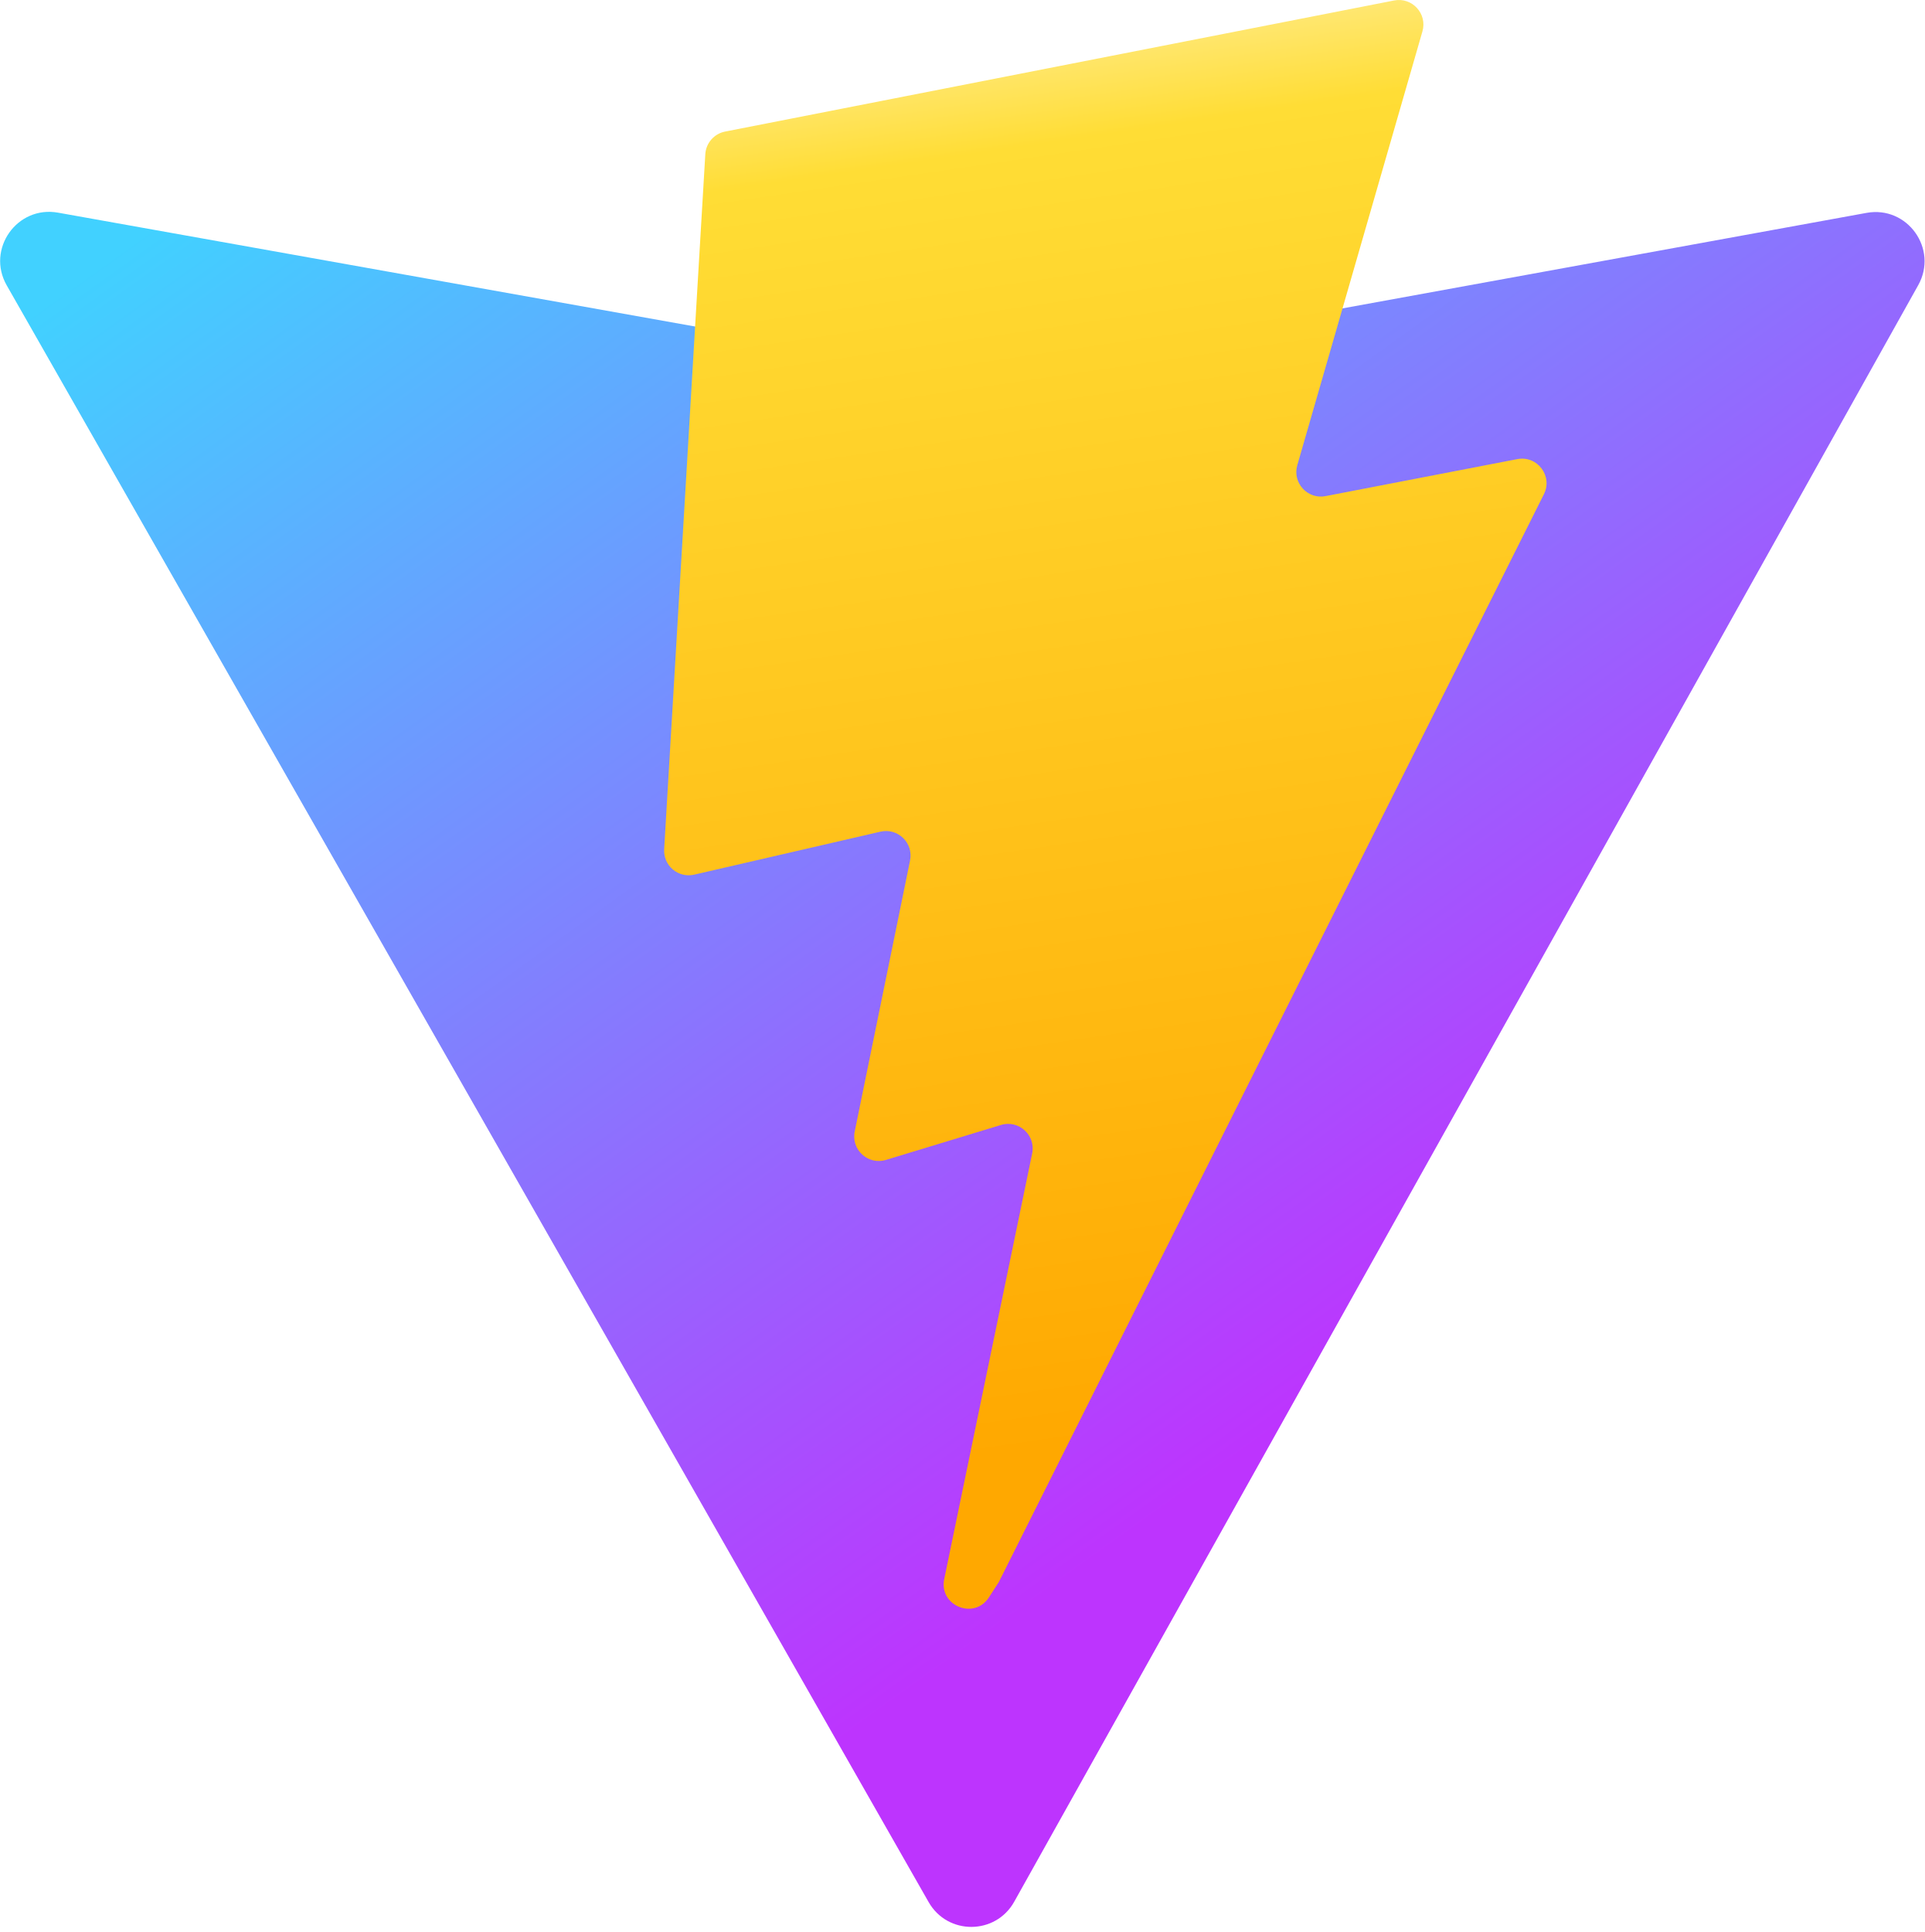
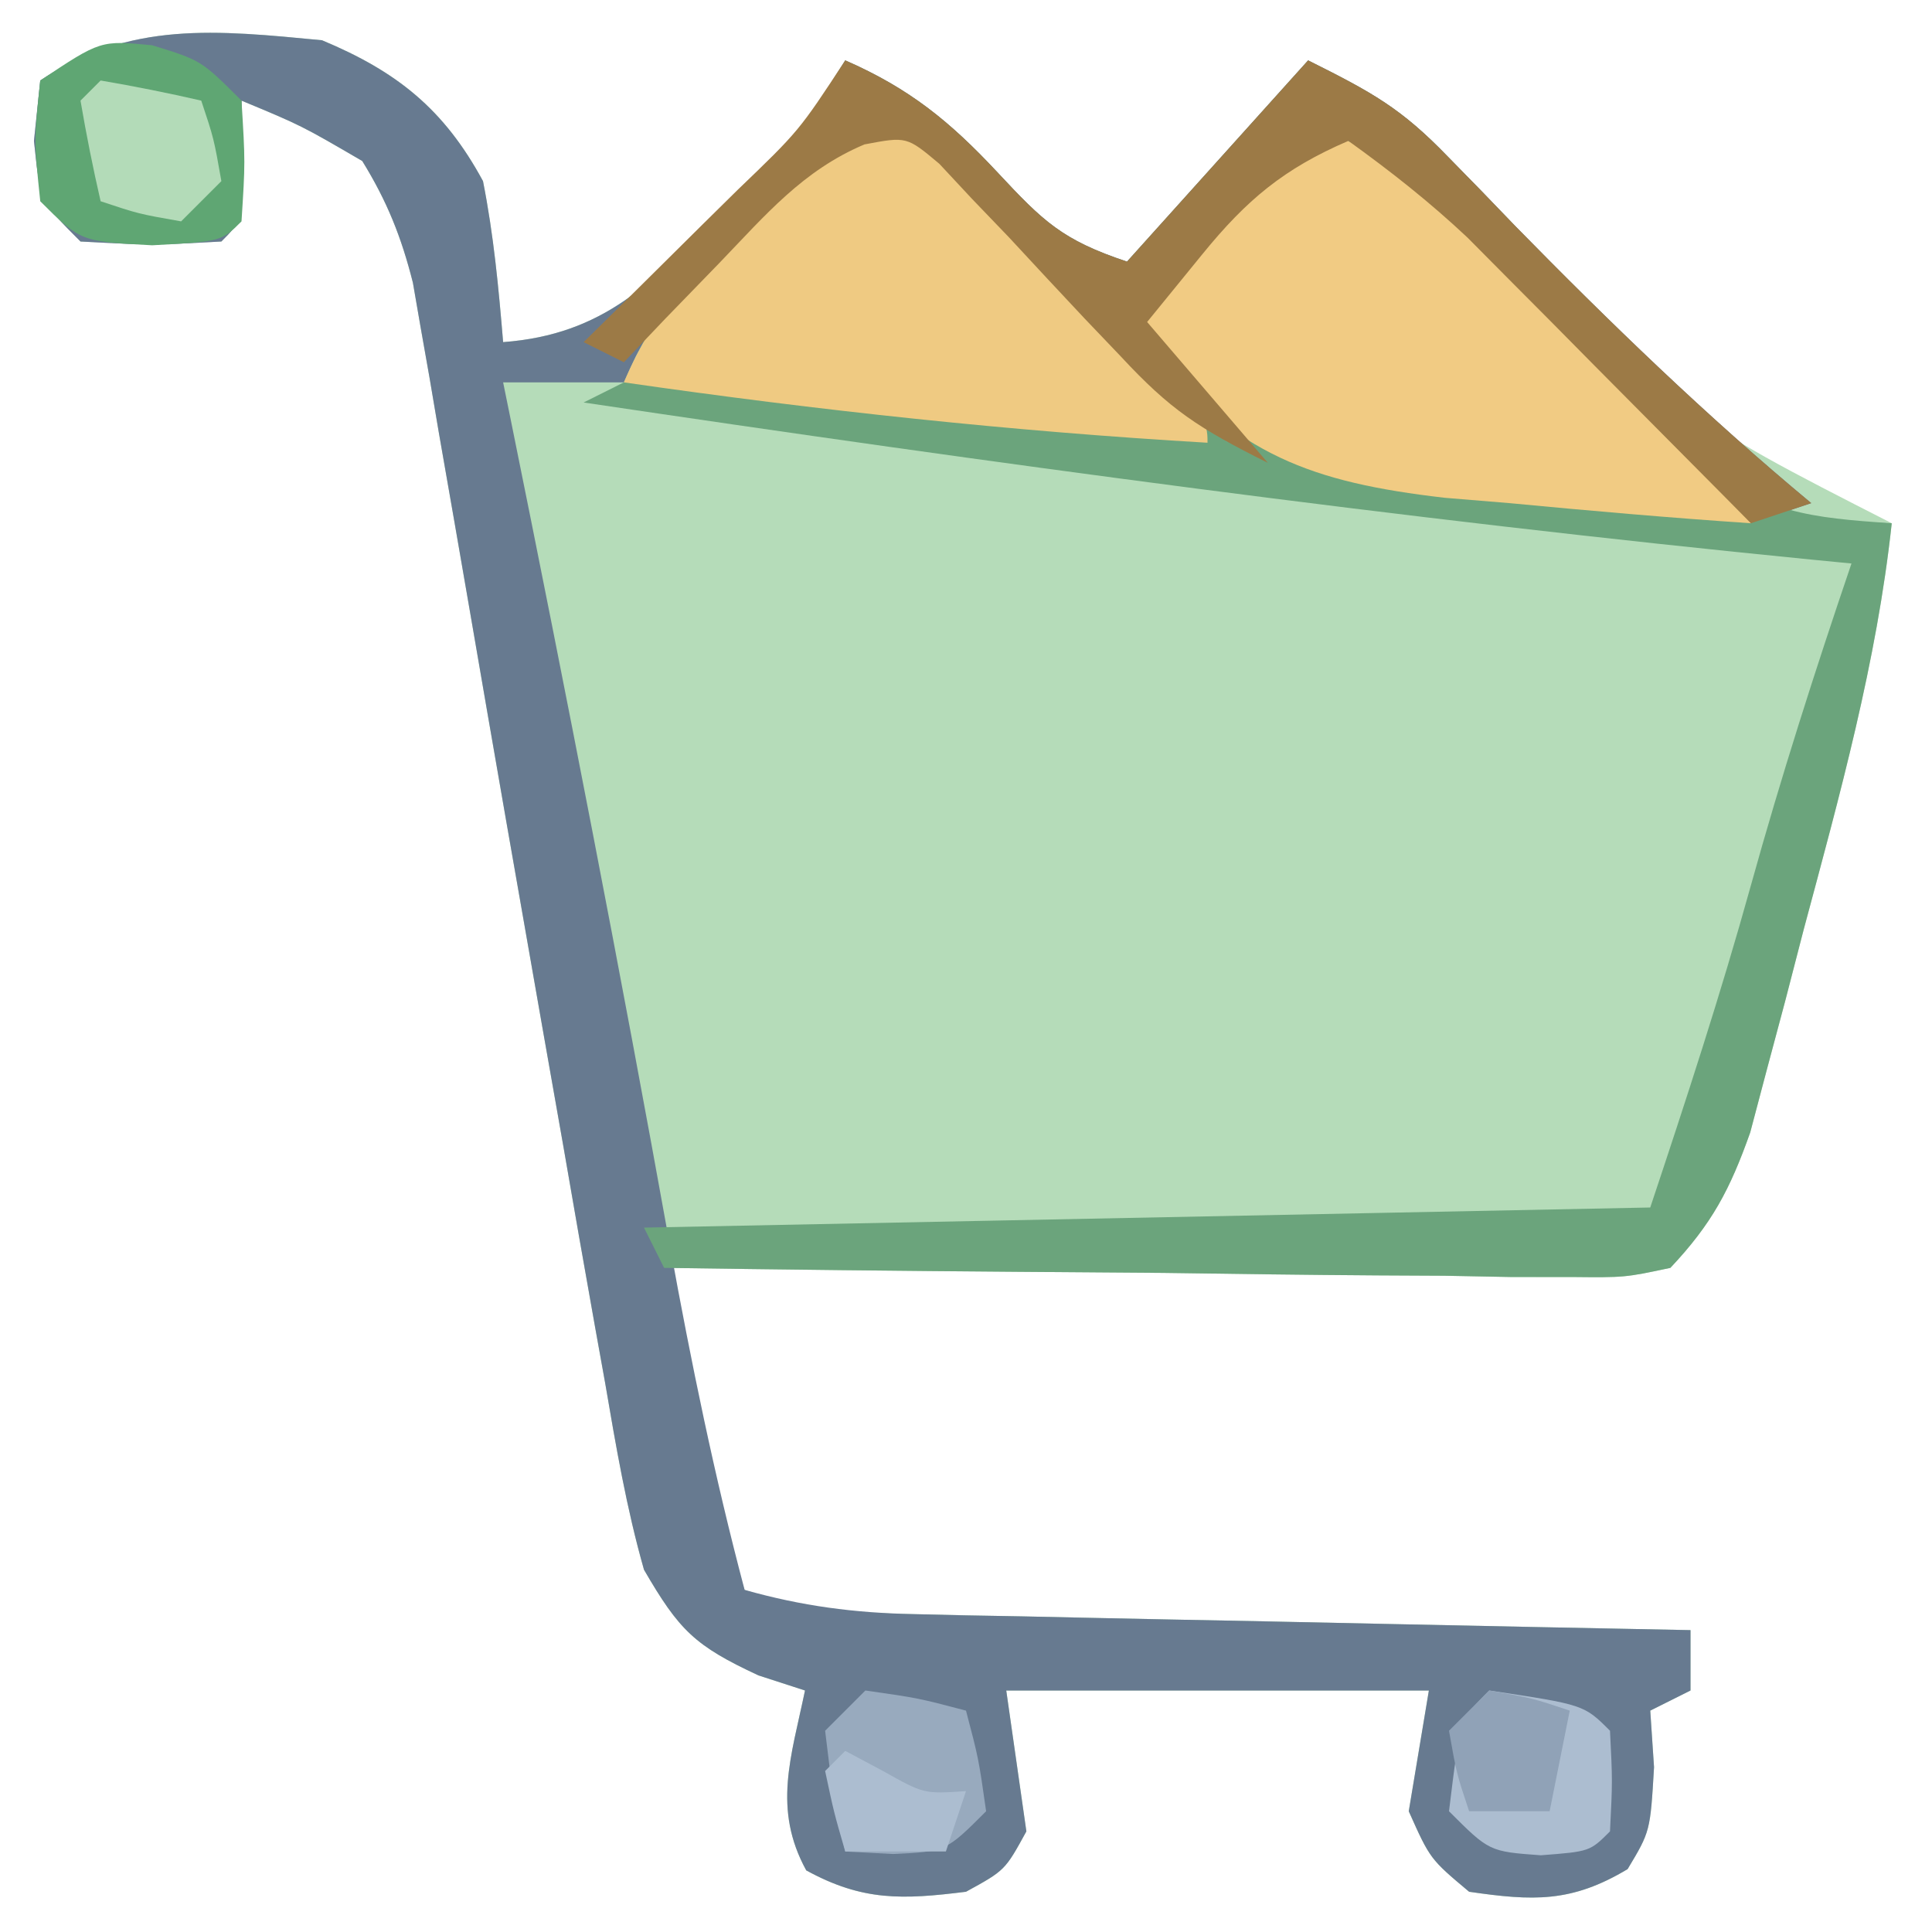
- <svg xmlns="http://www.w3.org/2000/svg" aria-hidden="true" role="img" class="iconify iconify--logos" width="31.88" height="32" preserveAspectRatio="xMidYMid meet" viewBox="0 0 256 257">
-   <defs>
-     <linearGradient id="IconifyId1813088fe1fbc01fb466" x1="-.828%" x2="57.636%" y1="7.652%" y2="78.411%">
-       <stop offset="0%" stop-color="#41D1FF" />
-       <stop offset="100%" stop-color="#BD34FE" />
-     </linearGradient>
-     <linearGradient id="IconifyId1813088fe1fbc01fb467" x1="43.376%" x2="50.316%" y1="2.242%" y2="89.03%">
-       <stop offset="0%" stop-color="#FFEA83" />
-       <stop offset="8.333%" stop-color="#FFDD35" />
-       <stop offset="100%" stop-color="#FFA800" />
-     </linearGradient>
-   </defs>
-   <path fill="url(#IconifyId1813088fe1fbc01fb466)" d="M255.153 37.938L134.897 252.976c-2.483 4.44-8.862 4.466-11.382.048L.875 37.958c-2.746-4.814 1.371-10.646 6.827-9.67l120.385 21.517a6.537 6.537 0 0 0 2.322-.004l117.867-21.483c5.438-.991 9.574 4.796 6.877 9.62Z" />
-   <path fill="url(#IconifyId1813088fe1fbc01fb467)" d="M185.432.063L96.44 17.501a3.268 3.268 0 0 0-2.634 3.014l-5.474 92.456a3.268 3.268 0 0 0 3.997 3.378l24.777-5.718c2.318-.535 4.413 1.507 3.936 3.838l-7.361 36.047c-.495 2.426 1.782 4.5 4.151 3.78l15.304-4.649c2.372-.72 4.652 1.36 4.15 3.788l-11.698 56.621c-.732 3.542 3.979 5.473 5.943 2.437l1.313-2.028l72.516-144.72c1.215-2.423-.88-5.186-3.54-4.672l-25.505 4.922c-2.396.462-4.435-1.77-3.759-4.114l16.646-57.705c.677-2.35-1.37-4.583-3.769-4.113Z" />
+ <svg xmlns="http://www.w3.org/2000/svg" version="1.1" width="96" height="96">
+   <path d="M0 0 C3.733 1.556 6.071 3.432 8 7 C8.53 9.68 8.772 12.269 9 15 C13.997 14.626 16.471 12.04 19.75 8.562 C20.244 8.059 20.737 7.556 21.246 7.037 C23.953 4.263 23.953 4.263 26 1 C29.186 2.393 31.198 4.029 33.562 6.562 C35.834 8.996 36.768 9.923 40 11 C42.97 7.7 45.94 4.4 49 1 C52.215 2.607 53.622 3.379 55.953 5.793 C56.753 6.61 56.753 6.61 57.569 7.444 C58.123 8.02 58.678 8.595 59.25 9.188 C67.399 18.591 67.399 18.591 78 24 C77.254 30.903 75.42 37.493 73.625 44.188 C73.321 45.362 73.017 46.537 72.703 47.748 C72.401 48.877 72.1 50.005 71.789 51.168 C71.518 52.192 71.247 53.215 70.967 54.27 C69.958 57.12 69.066 58.804 67 61 C64.741 61.481 64.741 61.481 62.07 61.454 C61.069 61.454 60.068 61.453 59.037 61.453 C57.959 61.433 56.88 61.412 55.77 61.391 C54.664 61.385 53.558 61.379 52.419 61.373 C48.883 61.351 45.348 61.301 41.812 61.25 C39.417 61.23 37.022 61.212 34.627 61.195 C28.751 61.151 22.876 61.084 17 61 C17.477 63.105 17.957 65.209 18.438 67.312 C18.704 68.484 18.971 69.656 19.246 70.863 C19.953 74.002 19.953 74.002 21 77 C23.765 78.044 26.467 78.145 29.401 78.205 C30.262 78.225 31.123 78.245 32.009 78.266 C32.929 78.282 33.849 78.299 34.797 78.316 C36.22 78.348 36.22 78.348 37.672 78.379 C40.698 78.445 43.724 78.504 46.75 78.562 C48.803 78.606 50.857 78.649 52.91 78.693 C57.94 78.8 62.97 78.902 68 79 C68 79.99 68 80.98 68 82 C67.01 82.495 67.01 82.495 66 83 C66.062 83.928 66.124 84.856 66.188 85.812 C66 89 66 89 64.875 90.875 C62.089 92.547 60.18 92.464 57 92 C55.062 90.375 55.062 90.375 54 88 C54.33 86.02 54.66 84.04 55 82 C48.07 82 41.14 82 34 82 C34.495 85.465 34.495 85.465 35 89 C33.938 90.938 33.938 90.938 32 92 C28.855 92.393 26.867 92.476 24.062 90.938 C22.383 87.875 23.314 85.306 24 82 C22.855 81.629 22.855 81.629 21.688 81.25 C18.518 79.776 17.75 79.013 16 76 C15.13 72.947 14.604 69.85 14.07 66.723 C13.904 65.8 13.737 64.876 13.566 63.925 C13.032 60.952 12.515 57.976 12 55 C11.655 53.043 11.31 51.086 10.964 49.128 C9.746 42.213 8.537 35.295 7.349 28.374 C6.84 25.414 6.323 22.455 5.805 19.496 C5.653 18.598 5.5 17.701 5.344 16.775 C5.197 15.943 5.05 15.11 4.898 14.252 C4.772 13.525 4.647 12.797 4.517 12.048 C3.943 9.774 3.234 7.998 2 6 C-1.033 4.233 -1.033 4.233 -4 3 C-3.979 3.969 -3.959 4.939 -3.938 5.938 C-4 9 -4 9 -5 10 C-8.438 10.188 -8.438 10.188 -12 10 C-14 8 -14 8 -14.312 5 C-14.209 4.01 -14.106 3.02 -14 2 C-9.539 -0.974 -5.232 -0.499 0 0 Z " fill="#B5DCB9" transform="translate(16,2)" />
+   <path d="M0 0 C3.733 1.556 6.071 3.432 8 7 C8.53 9.68 8.772 12.269 9 15 C13.997 14.626 16.471 12.04 19.75 8.562 C20.244 8.059 20.737 7.556 21.246 7.037 C23.953 4.263 23.953 4.263 26 1 C29.186 2.393 31.198 4.029 33.562 6.562 C35.834 8.996 36.768 9.923 40 11 C42.97 7.7 45.94 4.4 49 1 C52.215 2.607 53.622 3.379 55.953 5.793 C56.753 6.611 56.753 6.611 57.57 7.445 C58.401 8.307 58.401 8.307 59.25 9.188 C63.987 14.021 68.79 18.671 74 23 C72.515 23.495 72.515 23.495 71 24 C70.536 23.531 70.073 23.062 69.595 22.579 C67.482 20.446 65.366 18.317 63.25 16.188 C62.52 15.45 61.791 14.712 61.039 13.951 C60.33 13.239 59.621 12.527 58.891 11.793 C57.917 10.811 57.917 10.811 56.923 9.809 C55.042 8.04 53.095 6.506 51 5 C47.79 6.382 45.951 7.924 43.75 10.625 C42.843 11.739 41.935 12.852 41 14 C42.98 16.31 44.96 18.62 47 21 C43.565 19.282 42.16 18.373 39.688 15.707 C39.087 15.077 38.486 14.448 37.867 13.799 C36.617 12.468 35.372 11.132 34.133 9.791 C33.532 9.165 32.931 8.539 32.312 7.895 C31.772 7.316 31.232 6.736 30.676 6.14 C29.051 4.774 29.051 4.774 26.938 5.194 C24.109 6.37 22.432 8.247 20.312 10.438 C19.525 11.241 18.737 12.044 17.926 12.871 C15.964 14.848 15.964 14.848 15 17 C13.02 17 11.04 17 9 17 C9.125 17.616 9.251 18.232 9.38 18.866 C12.154 32.541 14.827 46.229 17.3 59.962 C18.344 65.705 19.502 71.357 21 77 C23.854 77.806 26.439 78.144 29.401 78.205 C30.262 78.225 31.123 78.245 32.009 78.266 C32.929 78.282 33.849 78.299 34.797 78.316 C36.22 78.348 36.22 78.348 37.672 78.379 C40.698 78.445 43.724 78.504 46.75 78.562 C48.803 78.606 50.857 78.649 52.91 78.693 C57.94 78.8 62.97 78.902 68 79 C68 79.99 68 80.98 68 82 C67.01 82.495 67.01 82.495 66 83 C66.062 83.928 66.124 84.856 66.188 85.812 C66 89 66 89 64.875 90.875 C62.089 92.547 60.18 92.464 57 92 C55.062 90.375 55.062 90.375 54 88 C54.33 86.02 54.66 84.04 55 82 C48.07 82 41.14 82 34 82 C34.495 85.465 34.495 85.465 35 89 C33.938 90.938 33.938 90.938 32 92 C28.855 92.393 26.867 92.476 24.062 90.938 C22.383 87.875 23.314 85.306 24 82 C22.855 81.629 22.855 81.629 21.688 81.25 C18.518 79.776 17.75 79.013 16 76 C15.13 72.947 14.604 69.85 14.07 66.723 C13.904 65.8 13.737 64.876 13.566 63.925 C13.032 60.952 12.515 57.976 12 55 C11.655 53.043 11.31 51.086 10.964 49.128 C9.746 42.213 8.537 35.295 7.349 28.374 C6.84 25.414 6.323 22.455 5.805 19.496 C5.653 18.598 5.5 17.701 5.344 16.775 C5.197 15.943 5.05 15.11 4.898 14.252 C4.772 13.525 4.647 12.797 4.517 12.048 C3.943 9.774 3.234 7.998 2 6 C-1.033 4.233 -1.033 4.233 -4 3 C-3.979 3.969 -3.959 4.939 -3.938 5.938 C-4 9 -4 9 -5 10 C-8.438 10.188 -8.438 10.188 -12 10 C-14 8 -14 8 -14.312 5 C-14.209 4.01 -14.106 3.02 -14 2 C-9.539 -0.974 -5.232 -0.499 0 0 Z " fill="#677A90" transform="translate(16,2)" />
+   <path d="M0 0 C2.536 0.996 3.859 2.249 5.758 4.198 C6.754 5.209 6.754 5.209 7.77 6.239 C8.452 6.946 9.134 7.653 9.836 8.382 C10.534 9.093 11.231 9.804 11.95 10.536 C13.669 12.291 15.381 14.052 17.086 15.819 C16.426 15.056 15.766 14.293 15.086 13.507 C13.086 10.819 13.086 10.819 13.086 7.819 C14.836 5.776 14.836 5.776 17.086 3.632 C18.2 2.559 18.2 2.559 19.336 1.464 C19.914 0.921 20.491 0.378 21.086 -0.181 C24.022 1.164 26.296 2.682 28.711 4.819 C29.404 5.43 30.096 6.041 30.809 6.671 C34.208 9.878 37.356 13.321 40.497 16.78 C43.691 19.295 46.084 19.555 50.086 19.819 C49.341 26.723 47.507 33.312 45.711 40.007 C45.407 41.182 45.103 42.357 44.79 43.567 C44.488 44.696 44.186 45.825 43.875 46.987 C43.604 48.011 43.333 49.035 43.054 50.09 C42.044 52.939 41.153 54.623 39.086 56.819 C36.827 57.3 36.827 57.3 34.156 57.273 C33.155 57.273 32.154 57.273 31.123 57.273 C30.045 57.252 28.967 57.231 27.856 57.21 C26.75 57.204 25.645 57.199 24.506 57.193 C20.97 57.17 17.435 57.12 13.899 57.069 C11.504 57.049 9.109 57.031 6.713 57.015 C0.837 56.971 -5.038 56.904 -10.914 56.819 C-11.244 56.159 -11.574 55.499 -11.914 54.819 C4.586 54.489 21.086 54.159 38.086 53.819 C39.871 48.465 41.582 43.236 43.086 37.819 C44.585 32.423 46.283 27.12 48.086 21.819 C47.422 21.755 46.757 21.69 46.072 21.623 C25.649 19.606 5.382 16.835 -14.914 13.819 C-14.254 13.489 -13.594 13.159 -12.914 12.819 C-12.633 12.238 -12.352 11.657 -12.062 11.058 C-10.611 8.23 -8.752 6.283 -6.539 4.007 C-5.768 3.196 -4.997 2.385 -4.203 1.55 C-1.914 -0.181 -1.914 -0.181 0 0 Z " fill="#6BA47C" transform="translate(43.91357,6.180664)" />
+   <path d="M0 0 C8.635 3.956 15.616 12.171 22 19 C22 19.33 22 19.66 22 20 C17.993 19.73 13.998 19.381 10 19 C8.937 18.912 7.873 18.825 6.777 18.734 C0.12 17.96 -3.484 16.602 -7.891 11.461 C-8.257 10.979 -8.623 10.497 -9 10 C-8.064 8.894 -7.126 7.791 -6.188 6.688 C-5.665 6.073 -5.143 5.458 -4.605 4.824 C-3.128 3.146 -1.6 1.561 0 0 Z " fill="#F1CB83" transform="translate(65,6)" />
+   <path d="M0 0 C2.436 0.944 3.698 2.07 5.526 3.928 C6.145 4.552 6.763 5.176 7.401 5.819 C8.035 6.474 8.669 7.129 9.323 7.803 C9.972 8.458 10.622 9.113 11.292 9.788 C16.073 14.649 16.073 14.649 16.073 15.803 C6.317 15.232 -3.259 14.198 -12.927 12.803 C-11.395 9.219 -9.26 6.775 -6.552 3.991 C-5.781 3.18 -5.011 2.369 -4.216 1.534 C-1.927 -0.197 -1.927 -0.197 0 0 Z " fill="#EFCA82" transform="translate(43.92725,6.196533)" />
+   <path d="M0 0 C3.186 1.393 5.198 3.029 7.562 5.562 C9.834 7.996 10.768 8.923 14 10 C16.97 6.7 19.94 3.4 23 0 C26.215 1.607 27.622 2.379 29.953 4.793 C30.753 5.611 30.753 5.611 31.57 6.445 C32.124 7.02 32.679 7.595 33.25 8.188 C37.987 13.021 42.79 17.671 48 22 C47.01 22.33 46.02 22.66 45 23 C44.536 22.531 44.073 22.062 43.595 21.579 C41.482 19.446 39.366 17.317 37.25 15.188 C36.52 14.45 35.791 13.712 35.039 12.951 C34.33 12.239 33.621 11.527 32.891 10.793 C32.241 10.138 31.592 9.484 30.923 8.809 C29.042 7.04 27.095 5.506 25 4 C21.79 5.382 19.951 6.924 17.75 9.625 C16.843 10.739 15.935 11.852 15 13 C16.98 15.31 18.96 17.62 21 20 C17.565 18.282 16.16 17.373 13.688 14.707 C13.087 14.077 12.486 13.448 11.867 12.799 C10.617 11.468 9.372 10.132 8.133 8.791 C7.532 8.165 6.931 7.539 6.312 6.895 C5.772 6.316 5.232 5.736 4.676 5.14 C3.054 3.779 3.054 3.779 0.954 4.176 C-2.105 5.466 -3.966 7.689 -6.25 10.062 C-7.588 11.441 -7.588 11.441 -8.953 12.848 C-9.629 13.558 -10.304 14.268 -11 15 C-11.66 14.67 -12.32 14.34 -13 14 C-12.145 13.157 -11.291 12.314 -10.41 11.445 C-9.294 10.339 -8.178 9.232 -7.062 8.125 C-6.499 7.569 -5.935 7.014 -5.354 6.441 C-2.301 3.508 -2.301 3.508 0 0 Z " fill="#9C7A46" transform="translate(42,3)" />
+   <path d="M0 0 C2.438 0.75 2.438 0.75 4.438 2.75 C4.625 5.812 4.625 5.812 4.438 8.75 C3.438 9.75 3.438 9.75 0 9.938 C-3.562 9.75 -3.562 9.75 -5.562 7.75 C-5.875 4.75 -5.875 4.75 -5.562 1.75 C-2.562 -0.25 -2.562 -0.25 0 0 Z " fill="#5FA673" transform="translate(7.5625,2.25)" />
+   <path d="M0 0 C4.706 0.706 4.706 0.706 6 2 C6.125 4.5 6.125 4.5 6 7 C5 8 5 8 2.562 8.188 C0 8 0 8 -2 6 C-1.444 1.444 -1.444 1.444 0 0 Z " fill="#ACBDD0" transform="translate(74,84)" />
+   <path d="M0 0 C2.625 0.375 2.625 0.375 5 1 C5.625 3.375 5.625 3.375 6 6 C4 8 4 8 1.375 8.125 C0.591 8.084 -0.193 8.043 -1 8 C-1.625 5.125 -1.625 5.125 -2 2 C-1.34 1.34 -0.68 0.68 0 0 Z " fill="#98AABE" transform="translate(43,84)" />
+   <path d="M0 0 C1.675 0.286 3.344 0.618 5 1 C5.625 2.875 5.625 2.875 6 5 C5.34 5.66 4.68 6.32 4 7 C1.875 6.625 1.875 6.625 0 6 C-0.382 4.344 -0.714 2.675 -1 1 C-0.67 0.67 -0.34 0.34 0 0 Z " fill="#B3DBB8" transform="translate(5,4)" />
+   <path d="M0 0 C2.125 0.375 2.125 0.375 4 1 C3.67 2.65 3.34 4.3 3 6 C1.68 6 0.36 6 -1 6 C-1.625 4.125 -1.625 4.125 -2 2 C-1.34 1.34 -0.68 0.68 0 0 Z " fill="#90A2B7" transform="translate(74,84)" />
+   <path d="M0 0 C0.619 0.33 1.238 0.66 1.875 1 C3.91 2.142 3.91 2.142 6 2 C5.67 2.99 5.34 3.98 5 5 C3.35 5 1.7 5 0 5 C-0.562 3.062 -0.562 3.062 -1 1 C-0.67 0.67 -0.34 0.34 0 0 Z " fill="#ACBDD0" transform="translate(42,87)" />
</svg>
